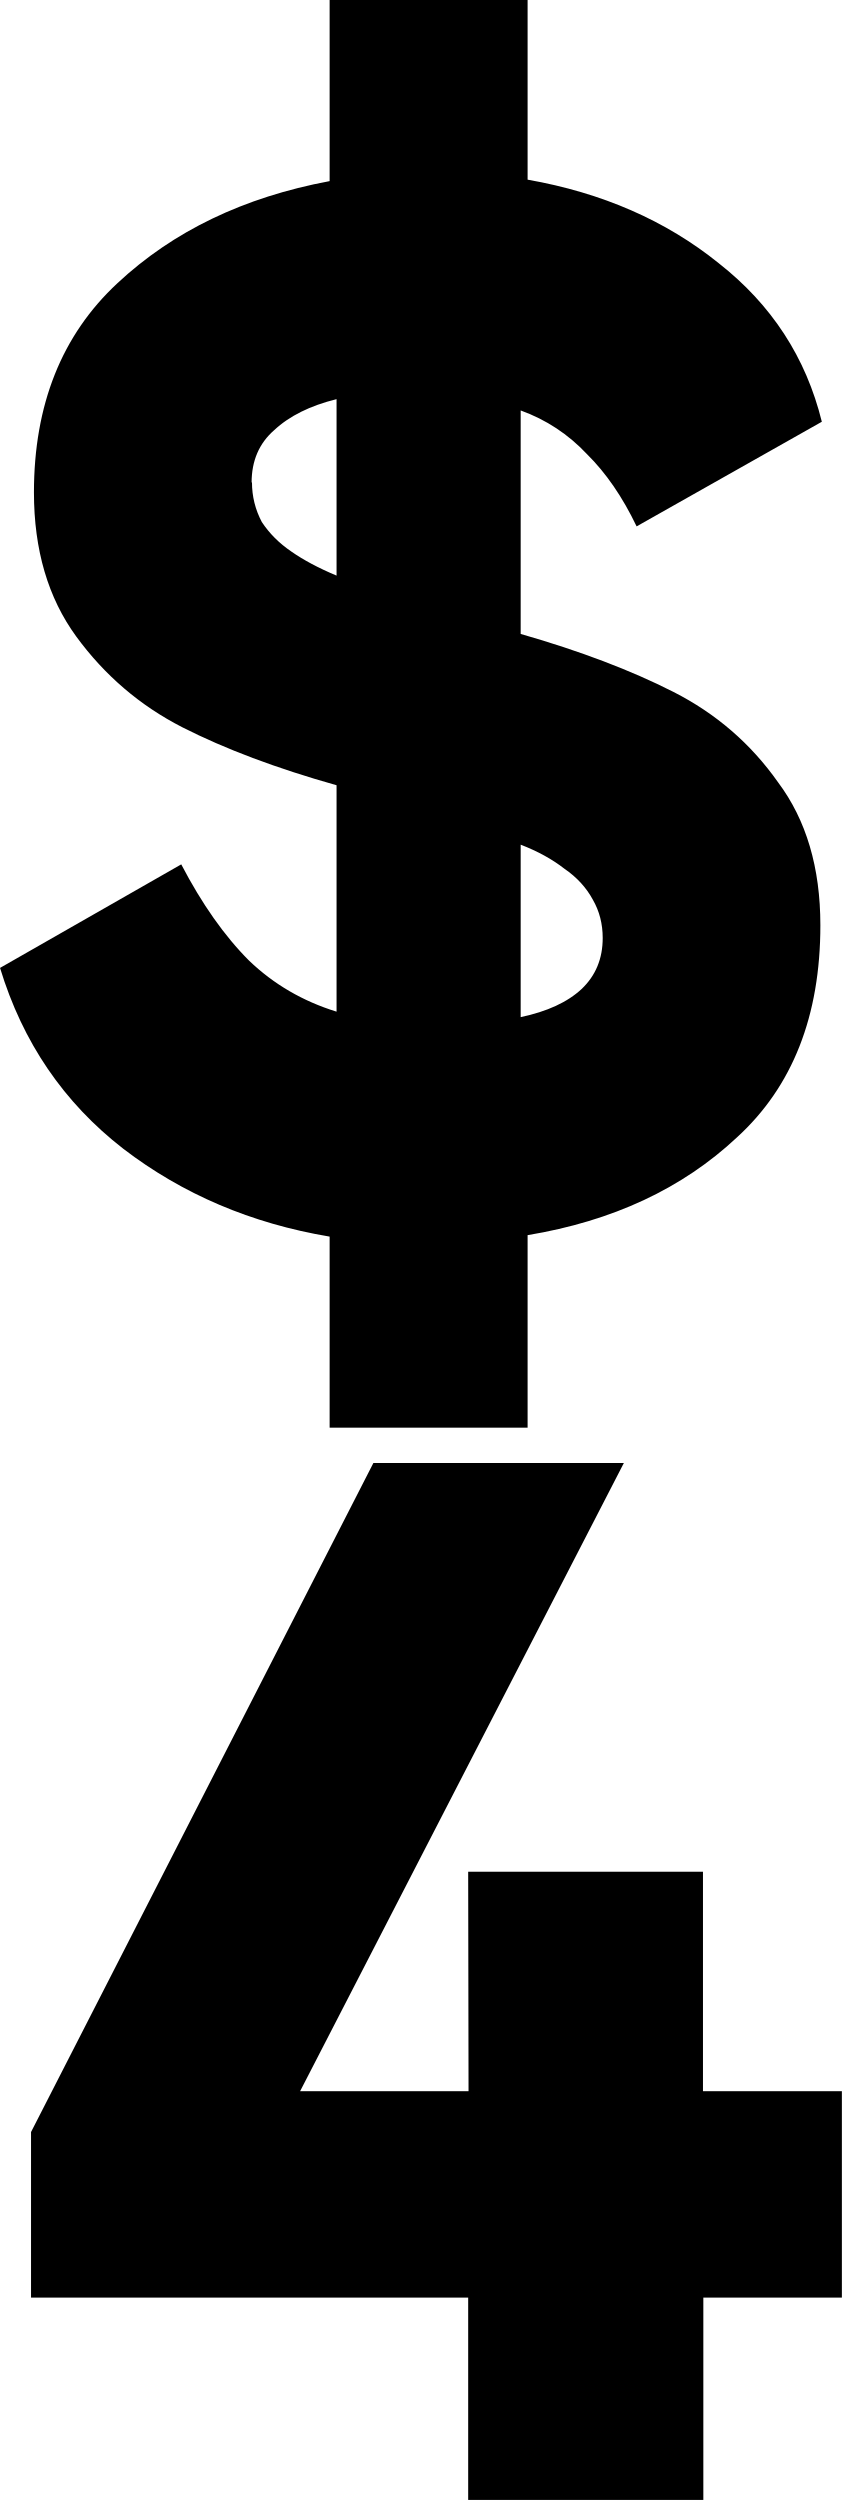
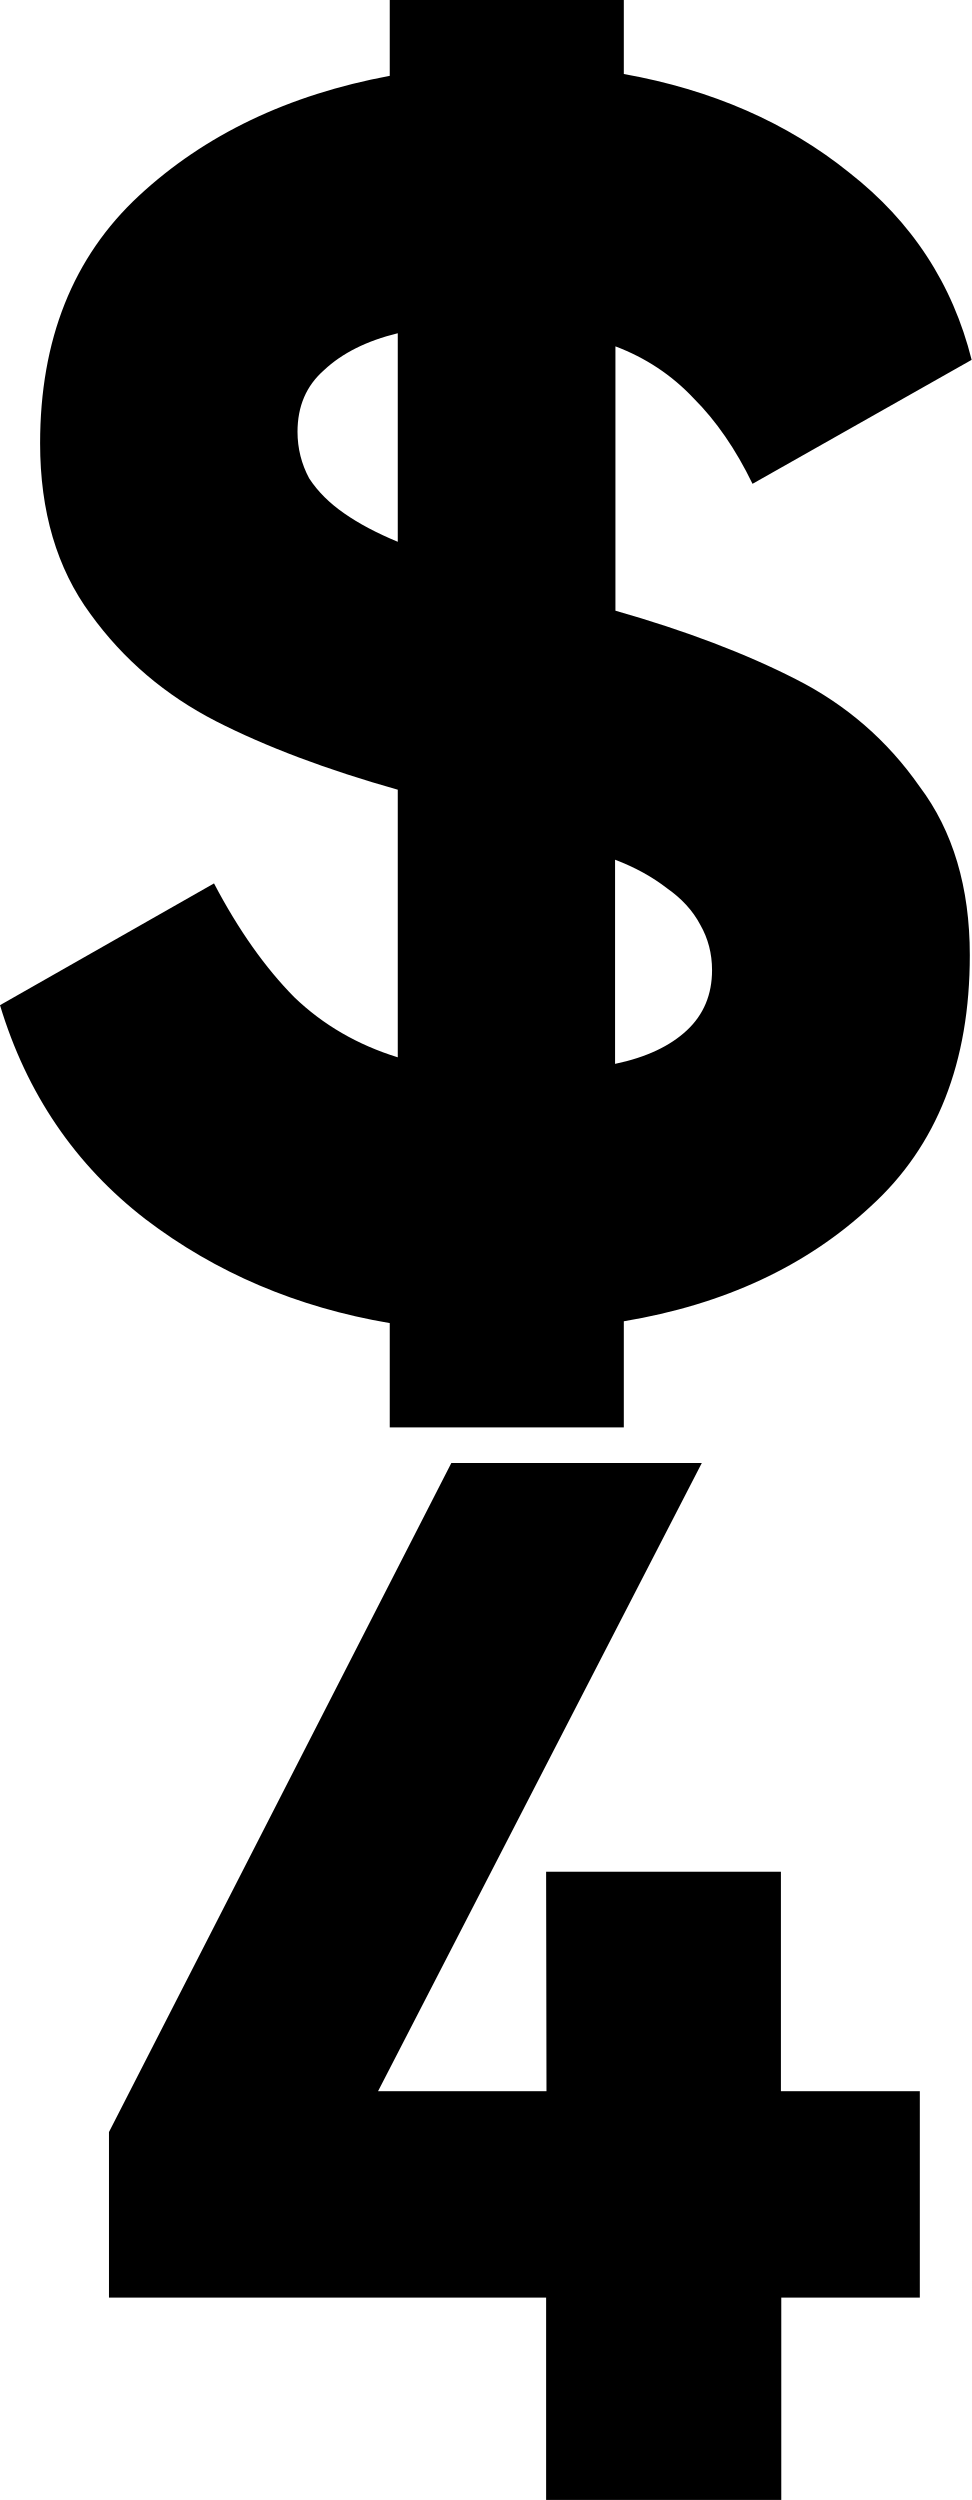
- <svg xmlns="http://www.w3.org/2000/svg" width="2.309mm" height="6.857mm" viewBox="0 0 2.309 6.857" version="1.1" id="svg1">
+ <svg xmlns="http://www.w3.org/2000/svg" width="2.665mm" height="6.857mm" viewBox="0 0 2.665 6.857" version="1.1" id="svg1">
  <defs id="defs1" />
-   <g id="text1" style="font-weight:900;font-size:3.881px;line-height:0.9;font-family:'HarmonyOS Sans';-inkscape-font-specification:'HarmonyOS Sans Heavy';text-align:center;letter-spacing:0px;word-spacing:0px;text-anchor:middle;stroke-width:0.265" aria-label="$&#10;4" transform="translate(-0.3608919,0.4607741)">
-     <path d="M 1.789,0.665 V 1.278 q 0.244,0.07 0.419,0.159 0.175,0.089 0.287,0.248 0.116,0.155 0.116,0.392 0,0.373 -0.229,0.582 Q 2.158,2.869 1.808,2.927 V 3.455 H 1.265 V 2.931 Q 0.943,2.877 0.699,2.69 0.454,2.5 0.361,2.194 L 0.858,1.91 Q 0.943,2.073 1.044,2.174 1.145,2.271 1.284,2.314 V 1.693 Q 1.036,1.623 0.861,1.534 0.687,1.445 0.57,1.285 0.454,1.126 0.454,0.89 q 0,-0.361 0.229,-0.574 Q 0.912,0.102 1.265,0.036 V -0.461 H 1.808 V 0.032 Q 2.115,0.086 2.332,0.261 2.55,0.432 2.615,0.696 L 2.107,0.983 Q 2.049,0.862 1.971,0.785 1.894,0.703 1.789,0.665 Z M 1.052,0.862 q 0,0.058 0.027,0.109 0.031,0.047 0.081,0.081 0.05,0.035 0.124,0.066 V 0.634 q -0.109,0.027 -0.171,0.085 -0.062,0.054 -0.062,0.144 z M 1.789,1.856 V 2.329 Q 1.898,2.306 1.956,2.252 2.014,2.197 2.014,2.112 2.014,2.054 1.987,2.007 1.96,1.957 1.909,1.922 1.859,1.883 1.789,1.856 Z" id="path2" />
+   <g id="text1" style="font-weight:900;font-size:3.881px;line-height:0.9;font-family:'HarmonyOS Sans';-inkscape-font-specification:'HarmonyOS Sans Heavy';text-align:center;letter-spacing:0px;word-spacing:0px;text-anchor:middle;stroke-width:0.265" aria-label="$&#10;4" transform="translate(-0.1471101,0.460774)">
    <path d="m 1.645,4.673 h 0.644 V 5.275 H 2.67 V 5.841 H 2.29 V 6.396 H 1.645 V 5.841 H 0.446 V 5.387 L 1.385,3.552 H 2.072 L 1.184,5.275 h 0.462 z" id="path3" />
  </g>
+   <path d="M 1.688,0.95 V 1.675 c 0.193,0.055 0.358,0.118 0.495,0.188 0.138,0.07 0.251,0.168 0.339,0.294 0.092,0.122 0.138,0.277 0.138,0.463 0,0.294 -0.09,0.523 -0.271,0.688 C 2.212,3.473 1.986,3.578 1.711,3.624 v 0.291 H 1.069 V 3.629 C 0.815,3.586 0.592,3.491 0.399,3.344 0.206,3.195 0.073,2.999 0,2.757 L 0.587,2.423 c 0.067,0.128 0.141,0.232 0.22,0.312 0.079,0.076 0.174,0.131 0.284,0.165 V 2.166 C 0.896,2.111 0.729,2.048 0.592,1.978 0.454,1.907 0.339,1.81 0.248,1.684 0.156,1.559 0.11,1.403 0.11,1.216 c 0,-0.284 0.09,-0.511 0.271,-0.679 C 0.561,0.37 0.79,0.26 1.069,0.208 V 0 H 1.711 V 0.203 C 1.952,0.246 2.159,0.336 2.33,0.474 2.501,0.608 2.613,0.779 2.665,0.987 L 2.064,1.327 C 2.018,1.232 1.964,1.154 1.903,1.093 1.842,1.028 1.77,0.981 1.688,0.95 Z M 0.816,1.184 c 0,0.046 0.011,0.089 0.032,0.128 0.024,0.037 0.057,0.069 0.096,0.096 0.04,0.028 0.089,0.054 0.147,0.078 V 0.914 c -0.086,0.021 -0.153,0.055 -0.202,0.101 -0.049,0.043 -0.073,0.099 -0.073,0.17 z m 0.871,1.174 v 0.56 c 0.086,-0.018 0.151,-0.049 0.197,-0.092 0.046,-0.043 0.069,-0.098 0.069,-0.165 0,-0.046 -0.011,-0.087 -0.032,-0.124 -0.021,-0.04 -0.052,-0.073 -0.092,-0.101 -0.04,-0.031 -0.087,-0.057 -0.142,-0.078 z" id="text2" style="font-weight:900;font-size:4.586px;line-height:0.9;font-family:'HarmonyOS Sans';-inkscape-font-specification:'HarmonyOS Sans Heavy';text-align:center;letter-spacing:0px;word-spacing:0px;text-anchor:middle;stroke-width:0.265" aria-label="$" />
</svg>
